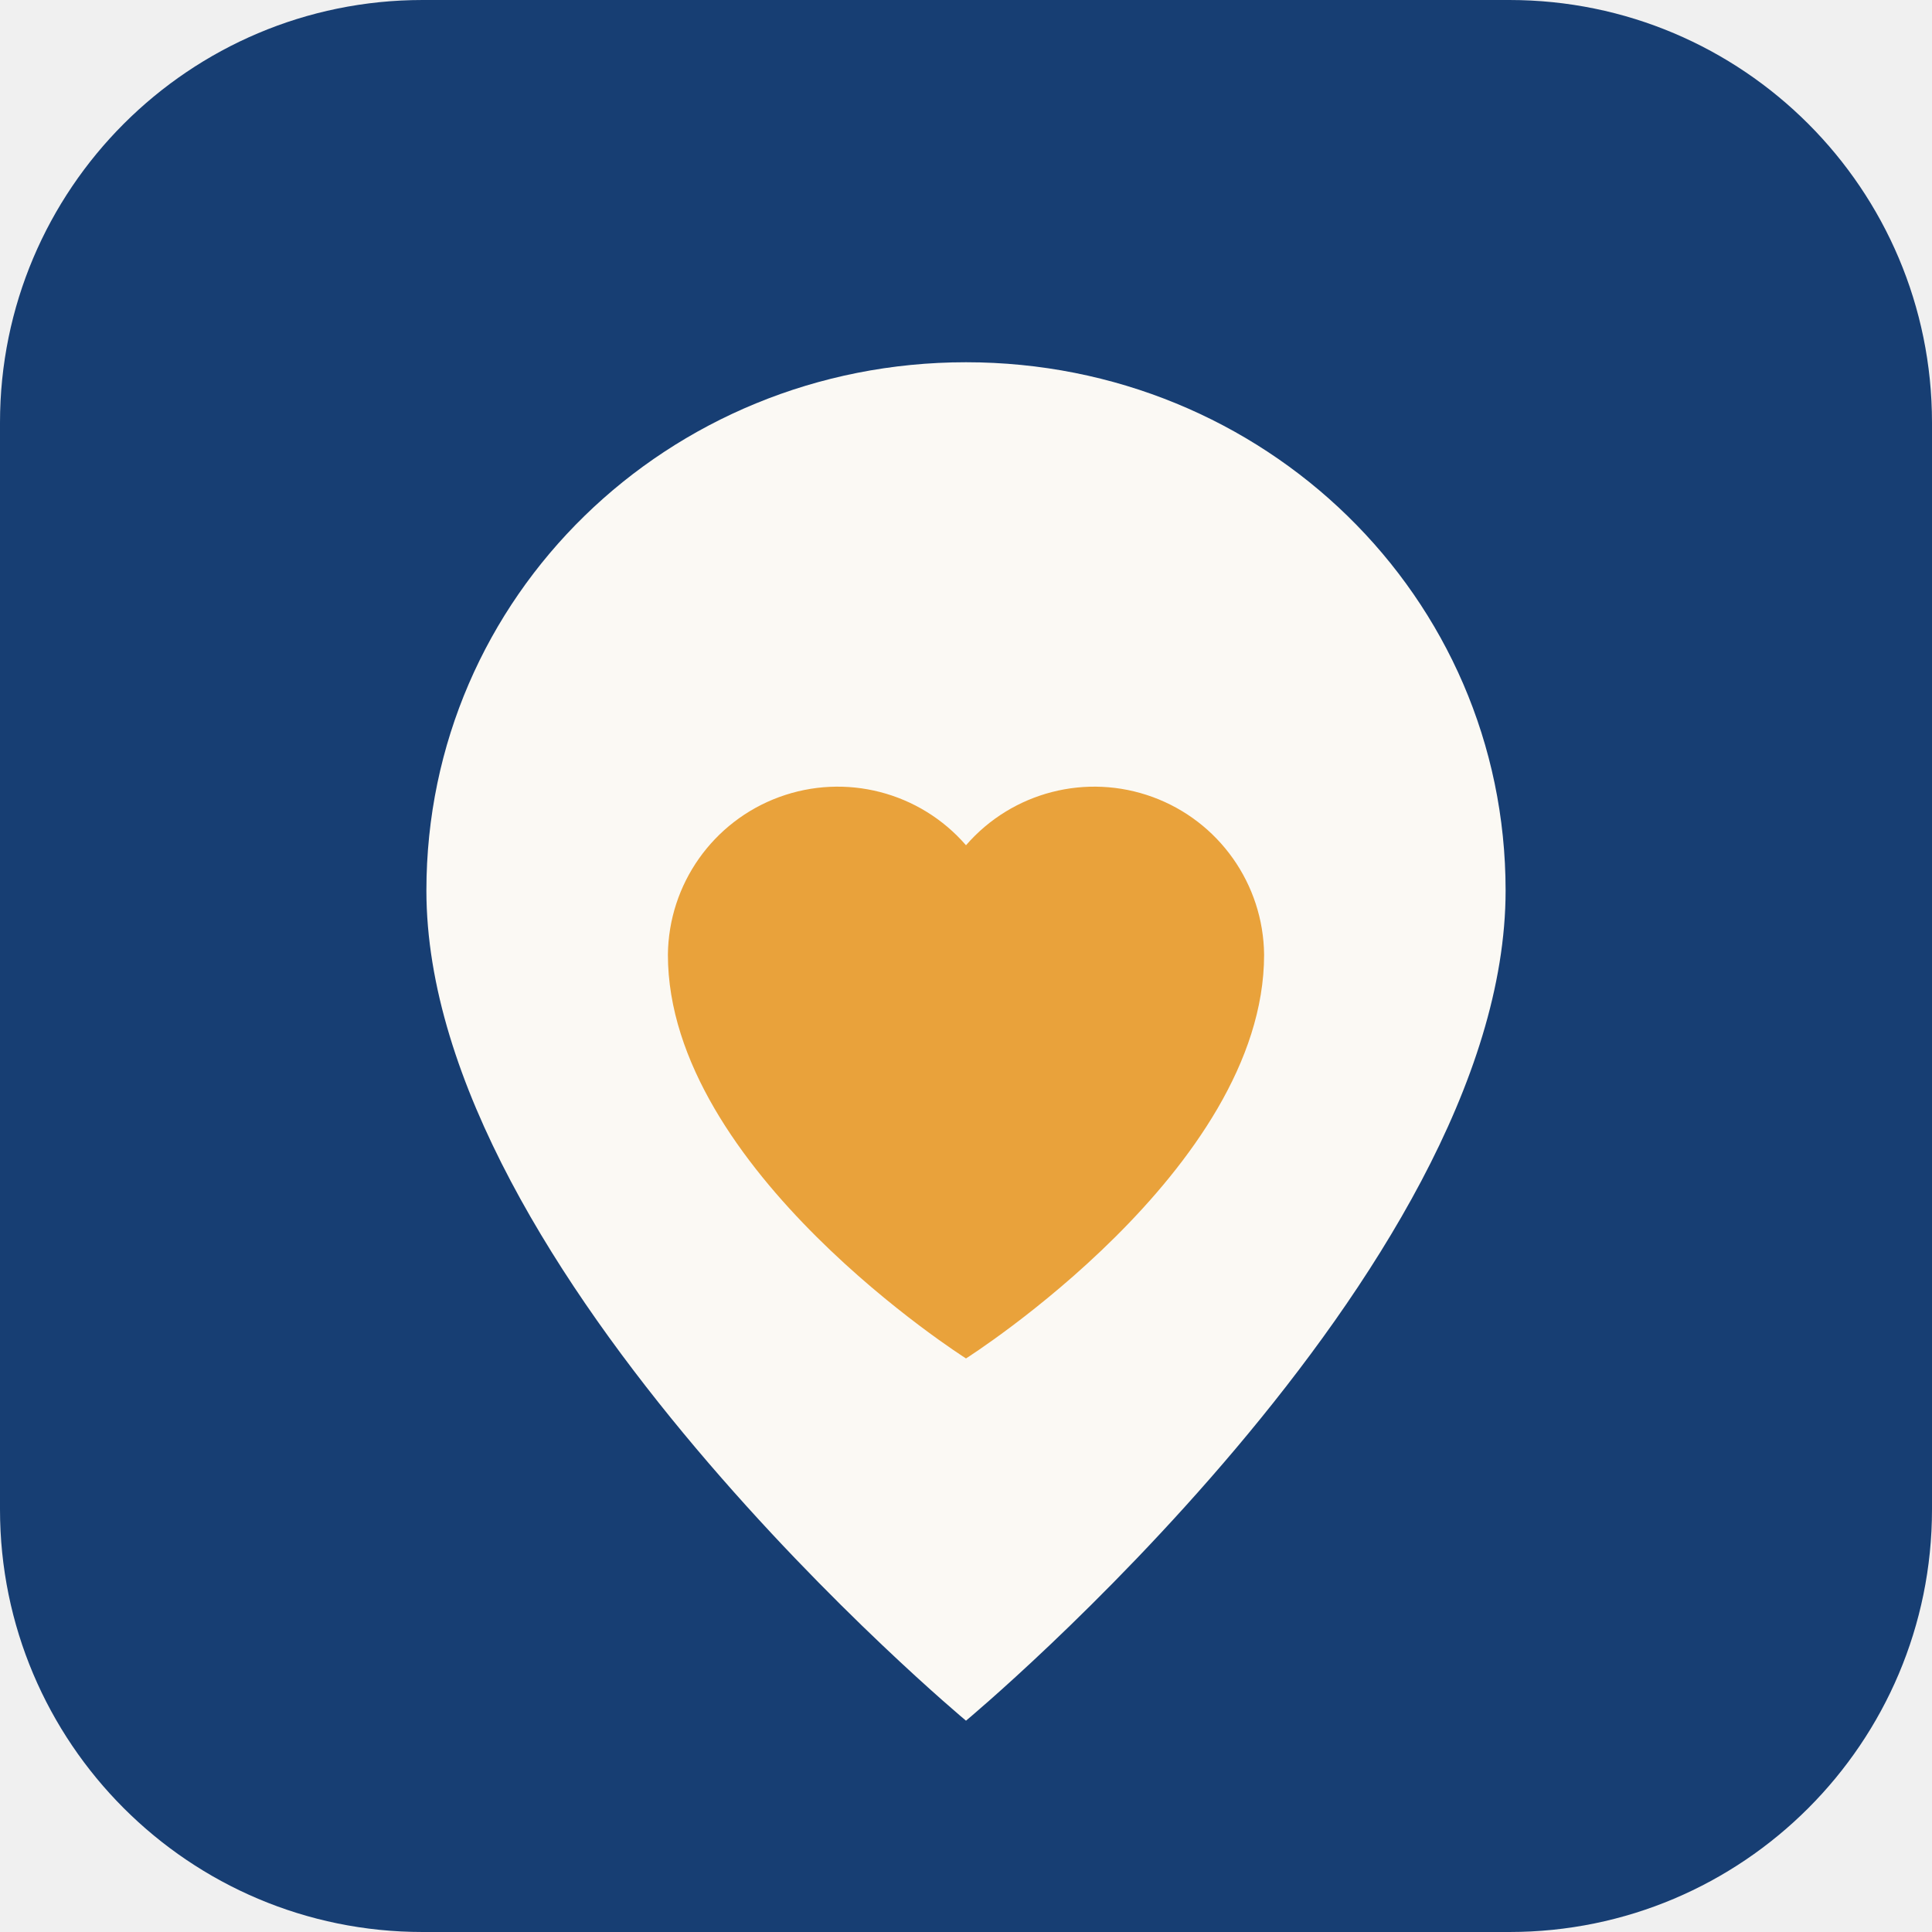
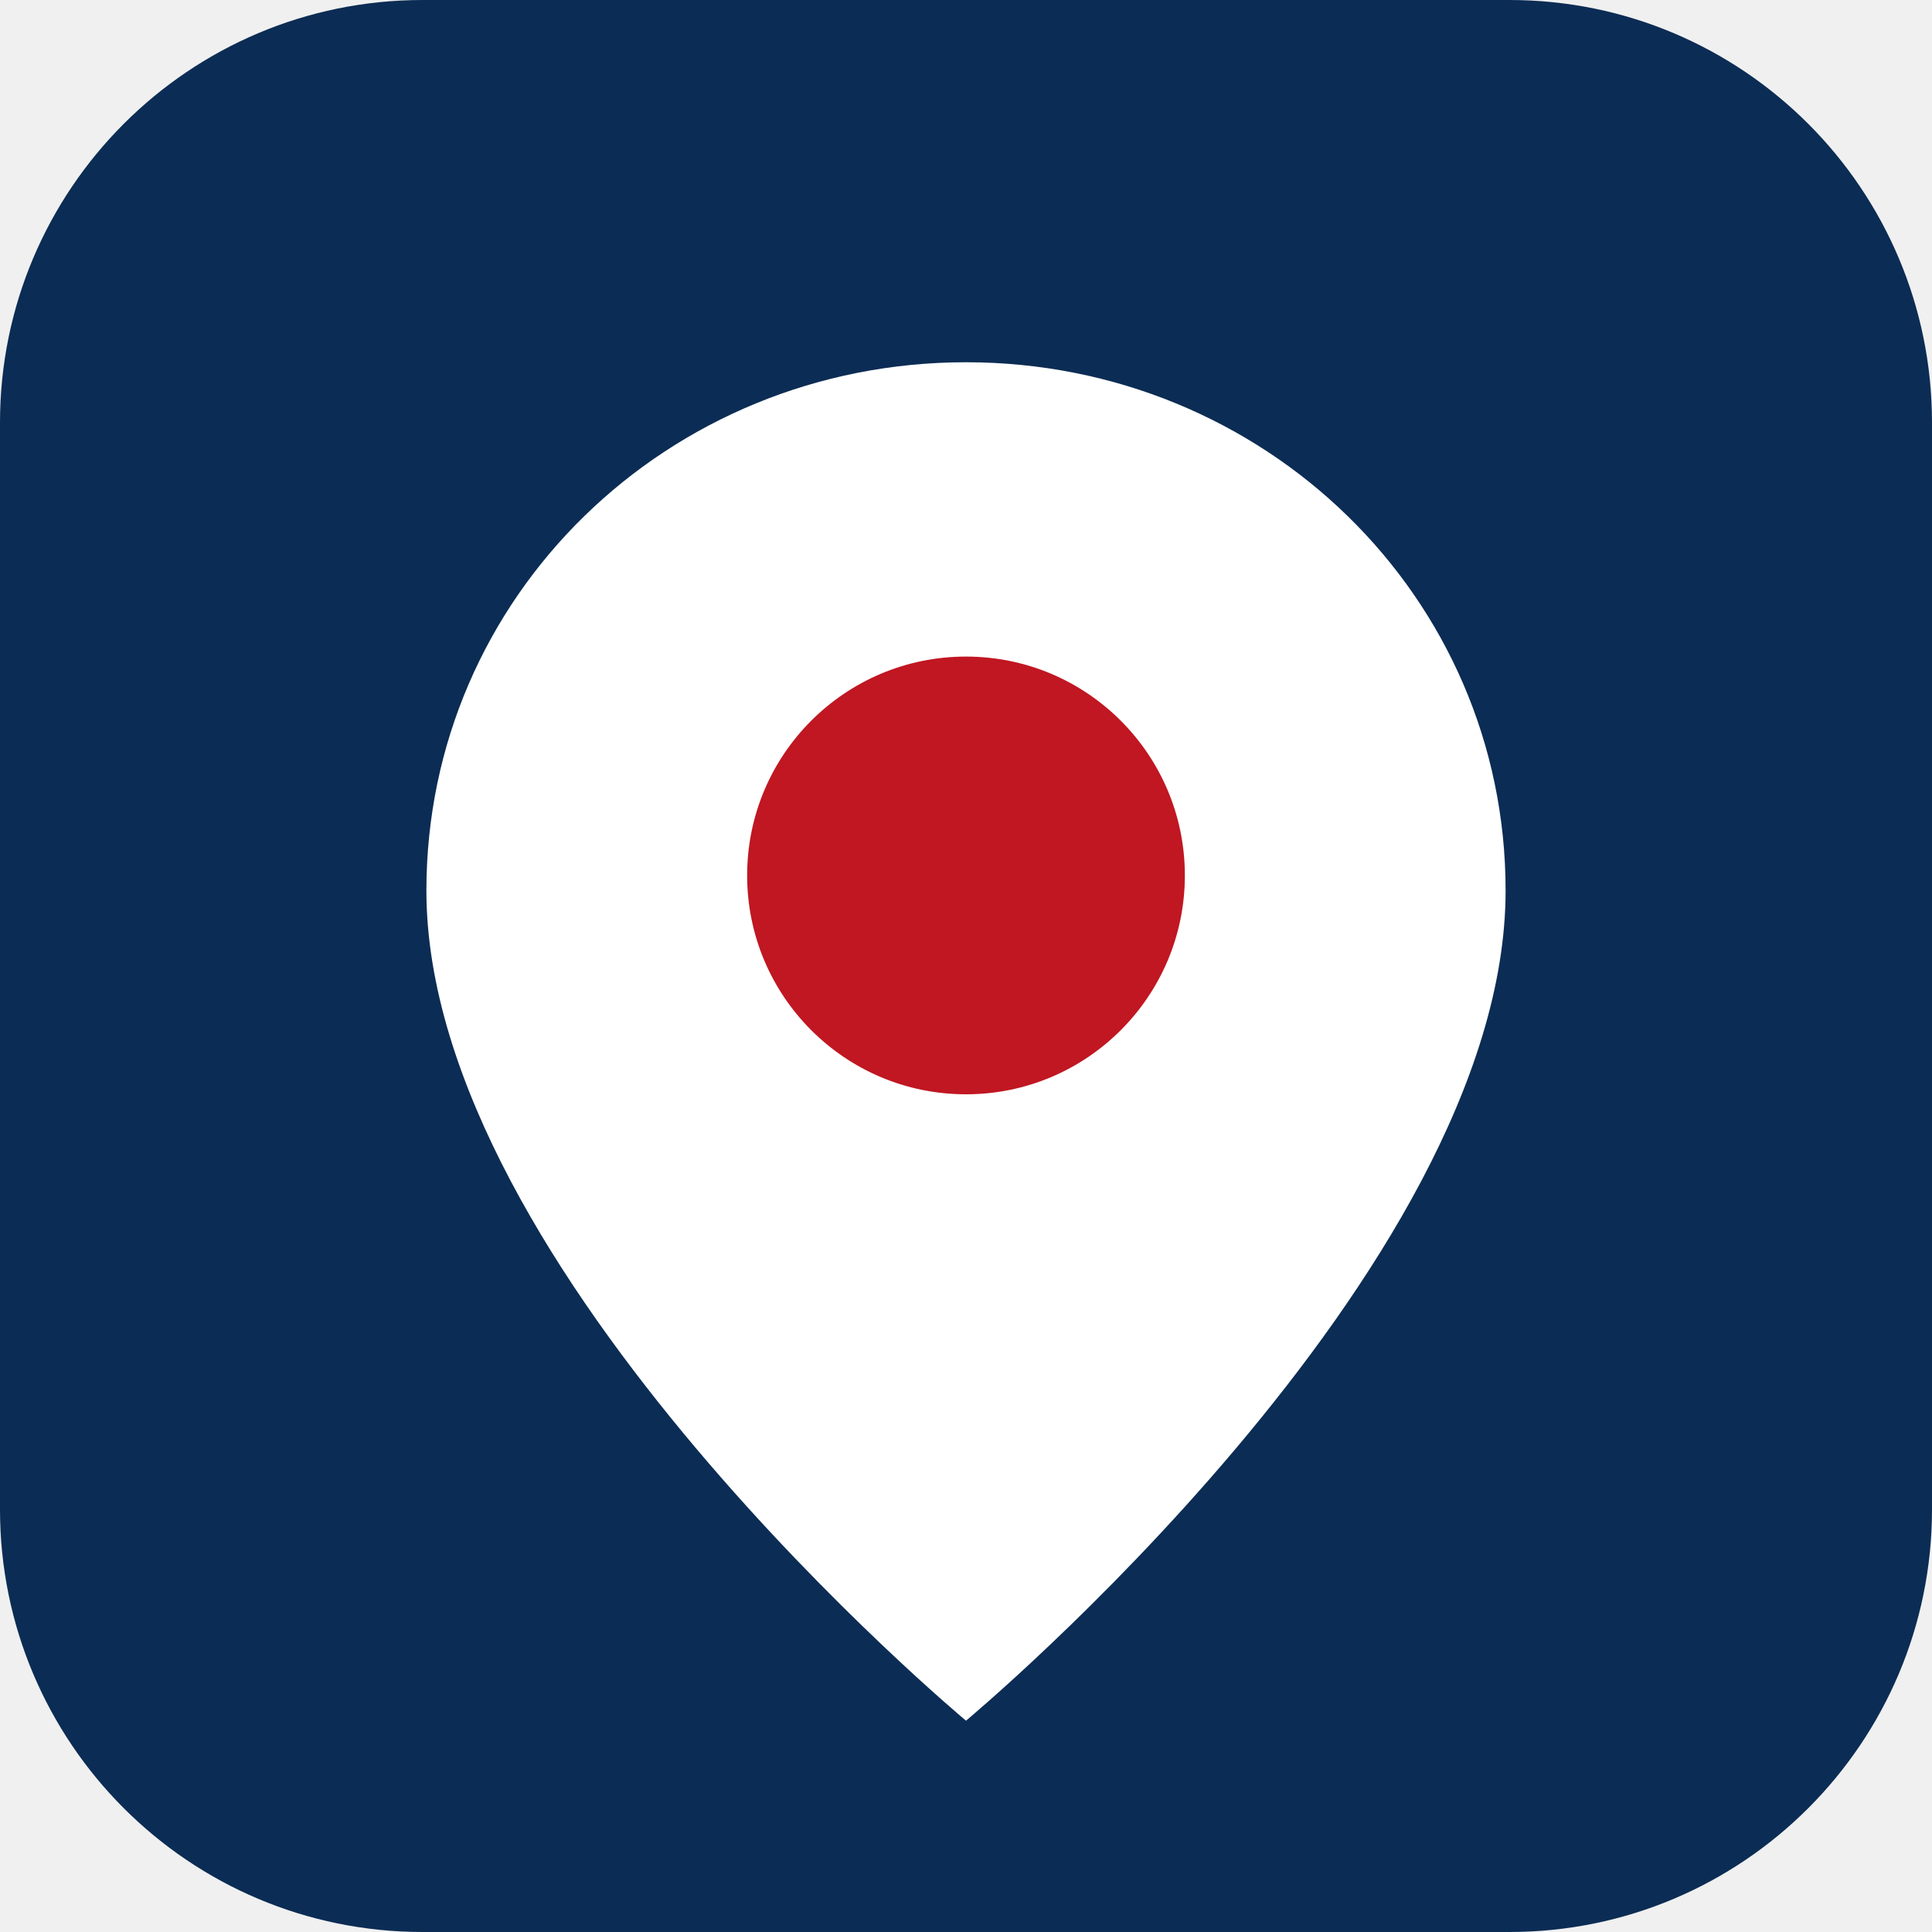
<svg xmlns="http://www.w3.org/2000/svg" width="512" height="512" viewBox="0 0 512 512">
-   <rect width="512" height="512" rx="112" fill="#173E73" />
-   <path d="M256 96c-79 0-143 62-143 140 0 101 143 220 143 220s143-119 143-220c0-78-64-140-143-140Z" fill="#FBF9F4" />
-   <path d="M256 360s-79-50-79-107a45 45 0 0 1 79-29 45 45 0 0 1 79 29c0 57-79 107-79 107Z" fill="#E9A23B" />
+   <rect width="512" height="512" rx="112" fill="#0B2C54" />
+   <path d="M256 96c-79 0-143 62-143 140 0 101 143 220 143 220s143-119 143-220c0-78-64-140-143-140Z" fill="#FFFFFF" />
+   <circle cx="256" cy="232" r="58" fill="#C01722" />
</svg>
